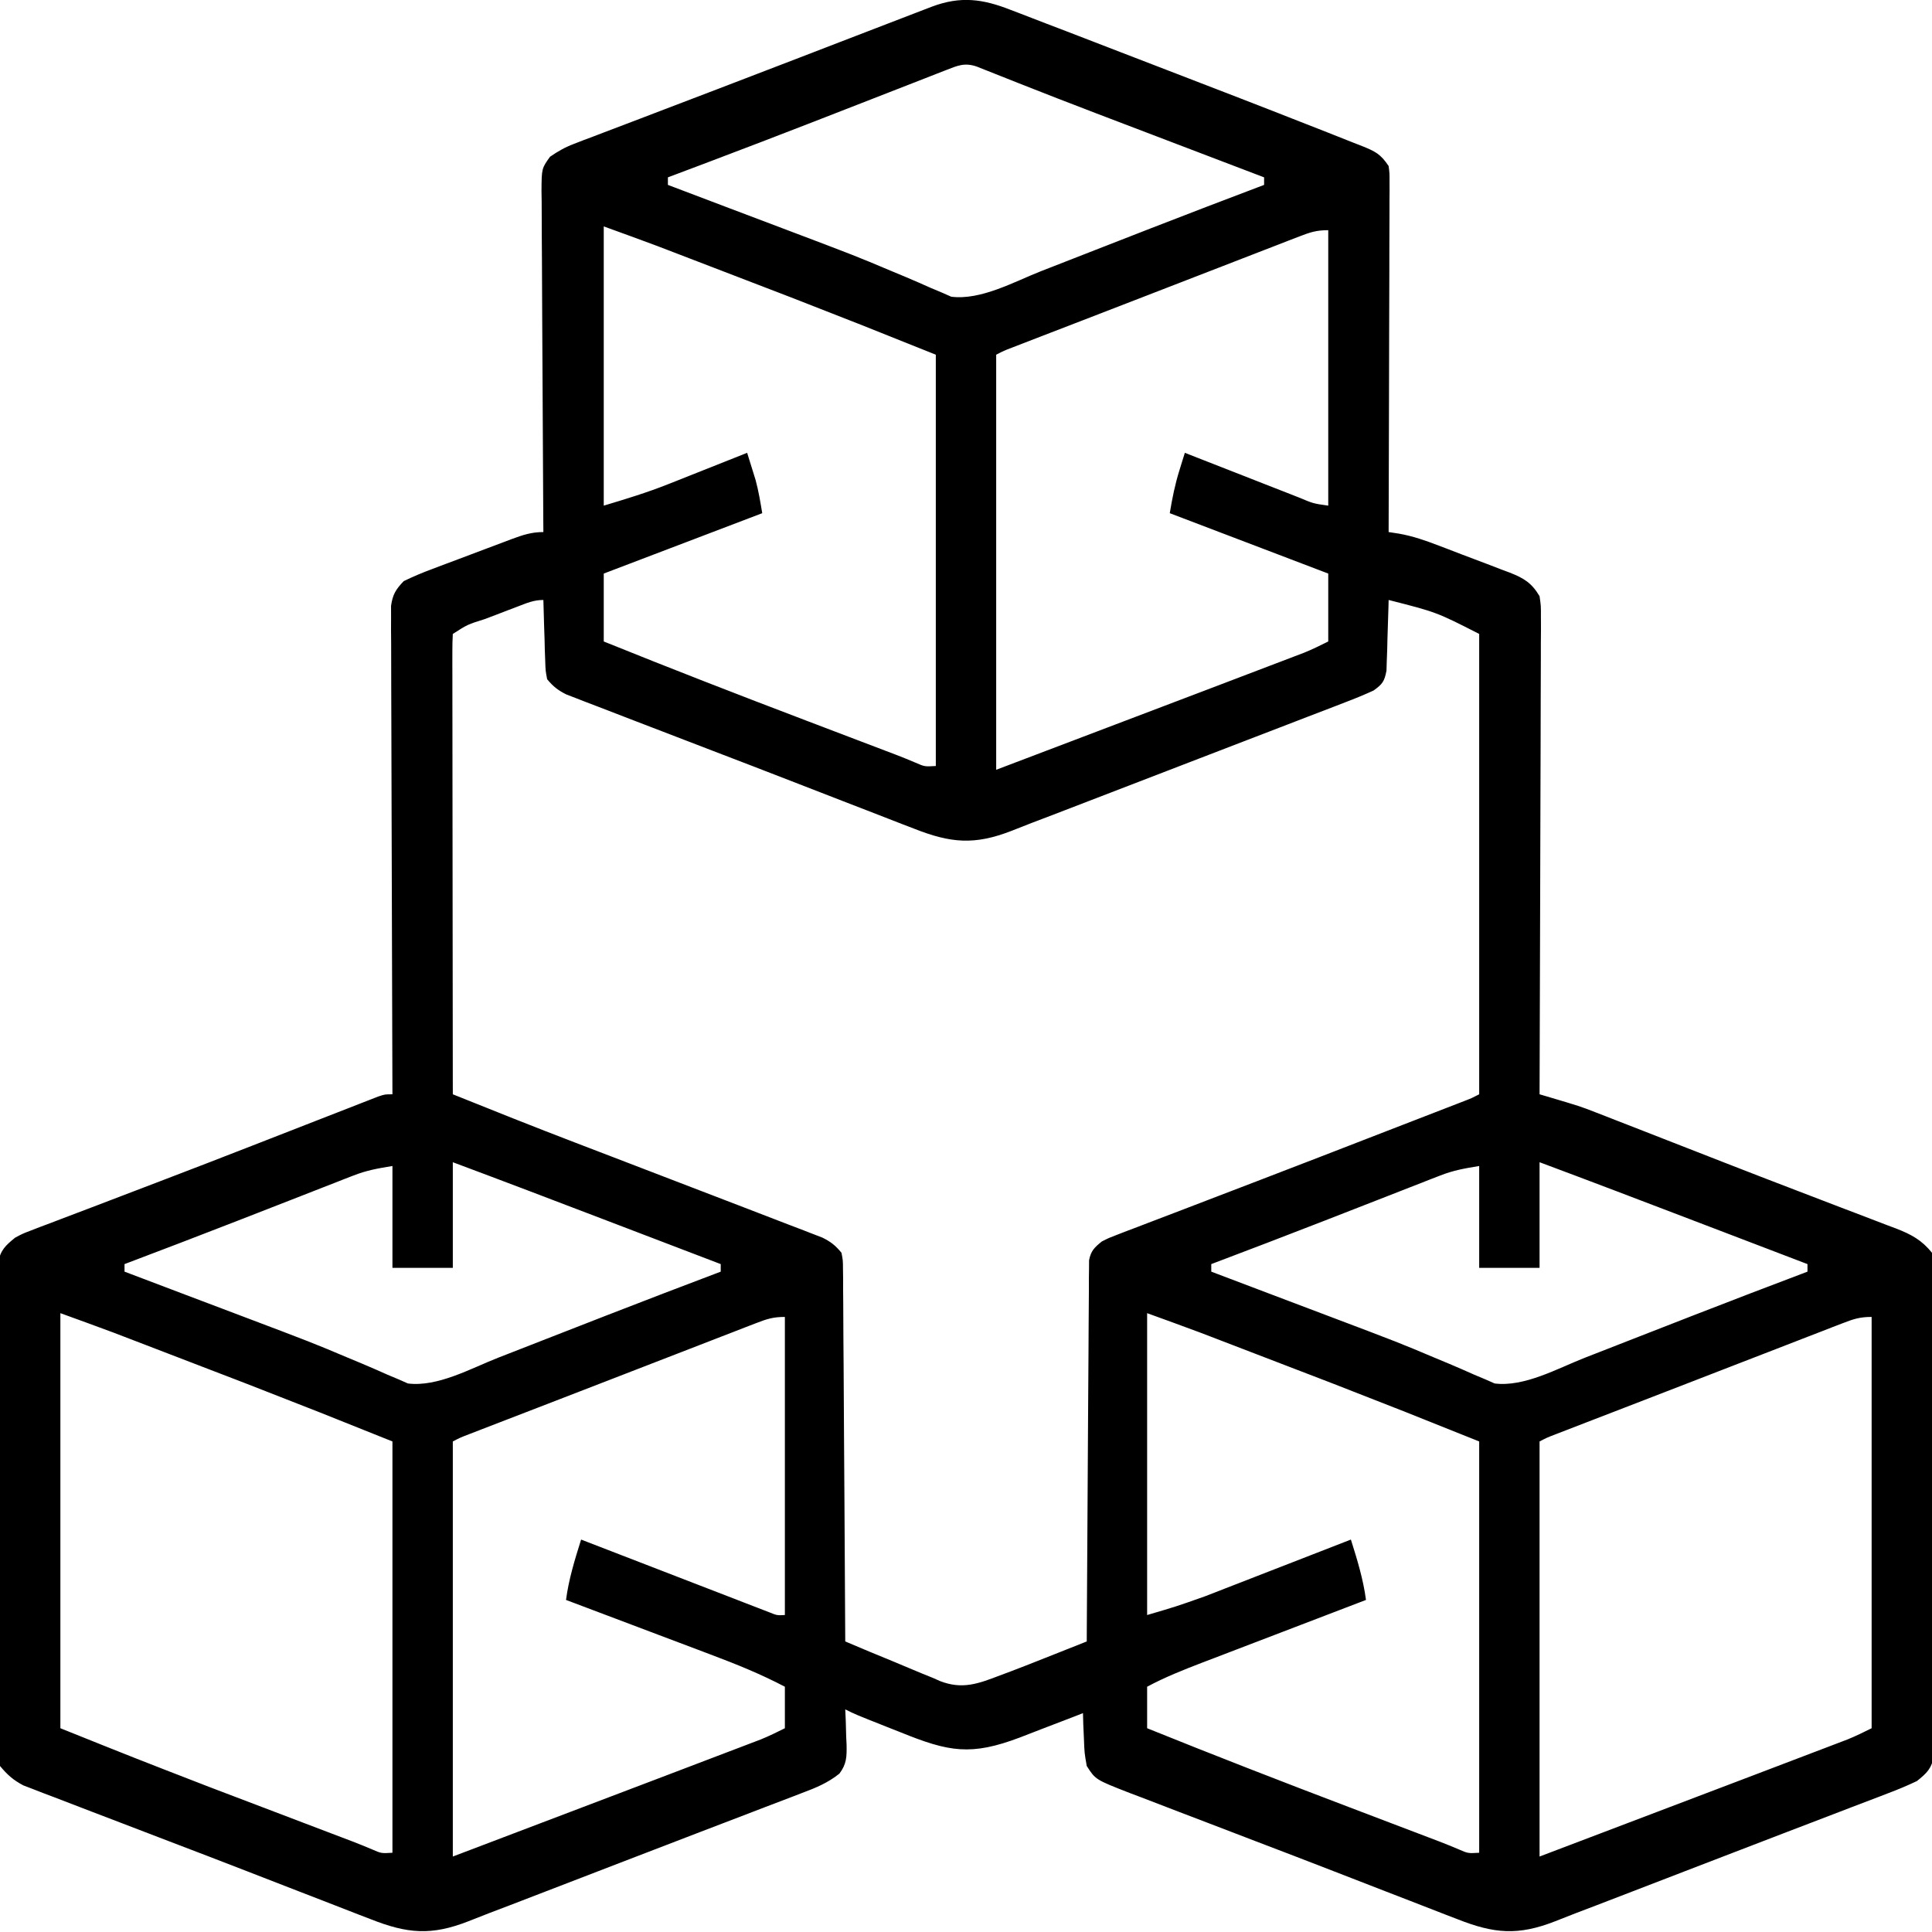
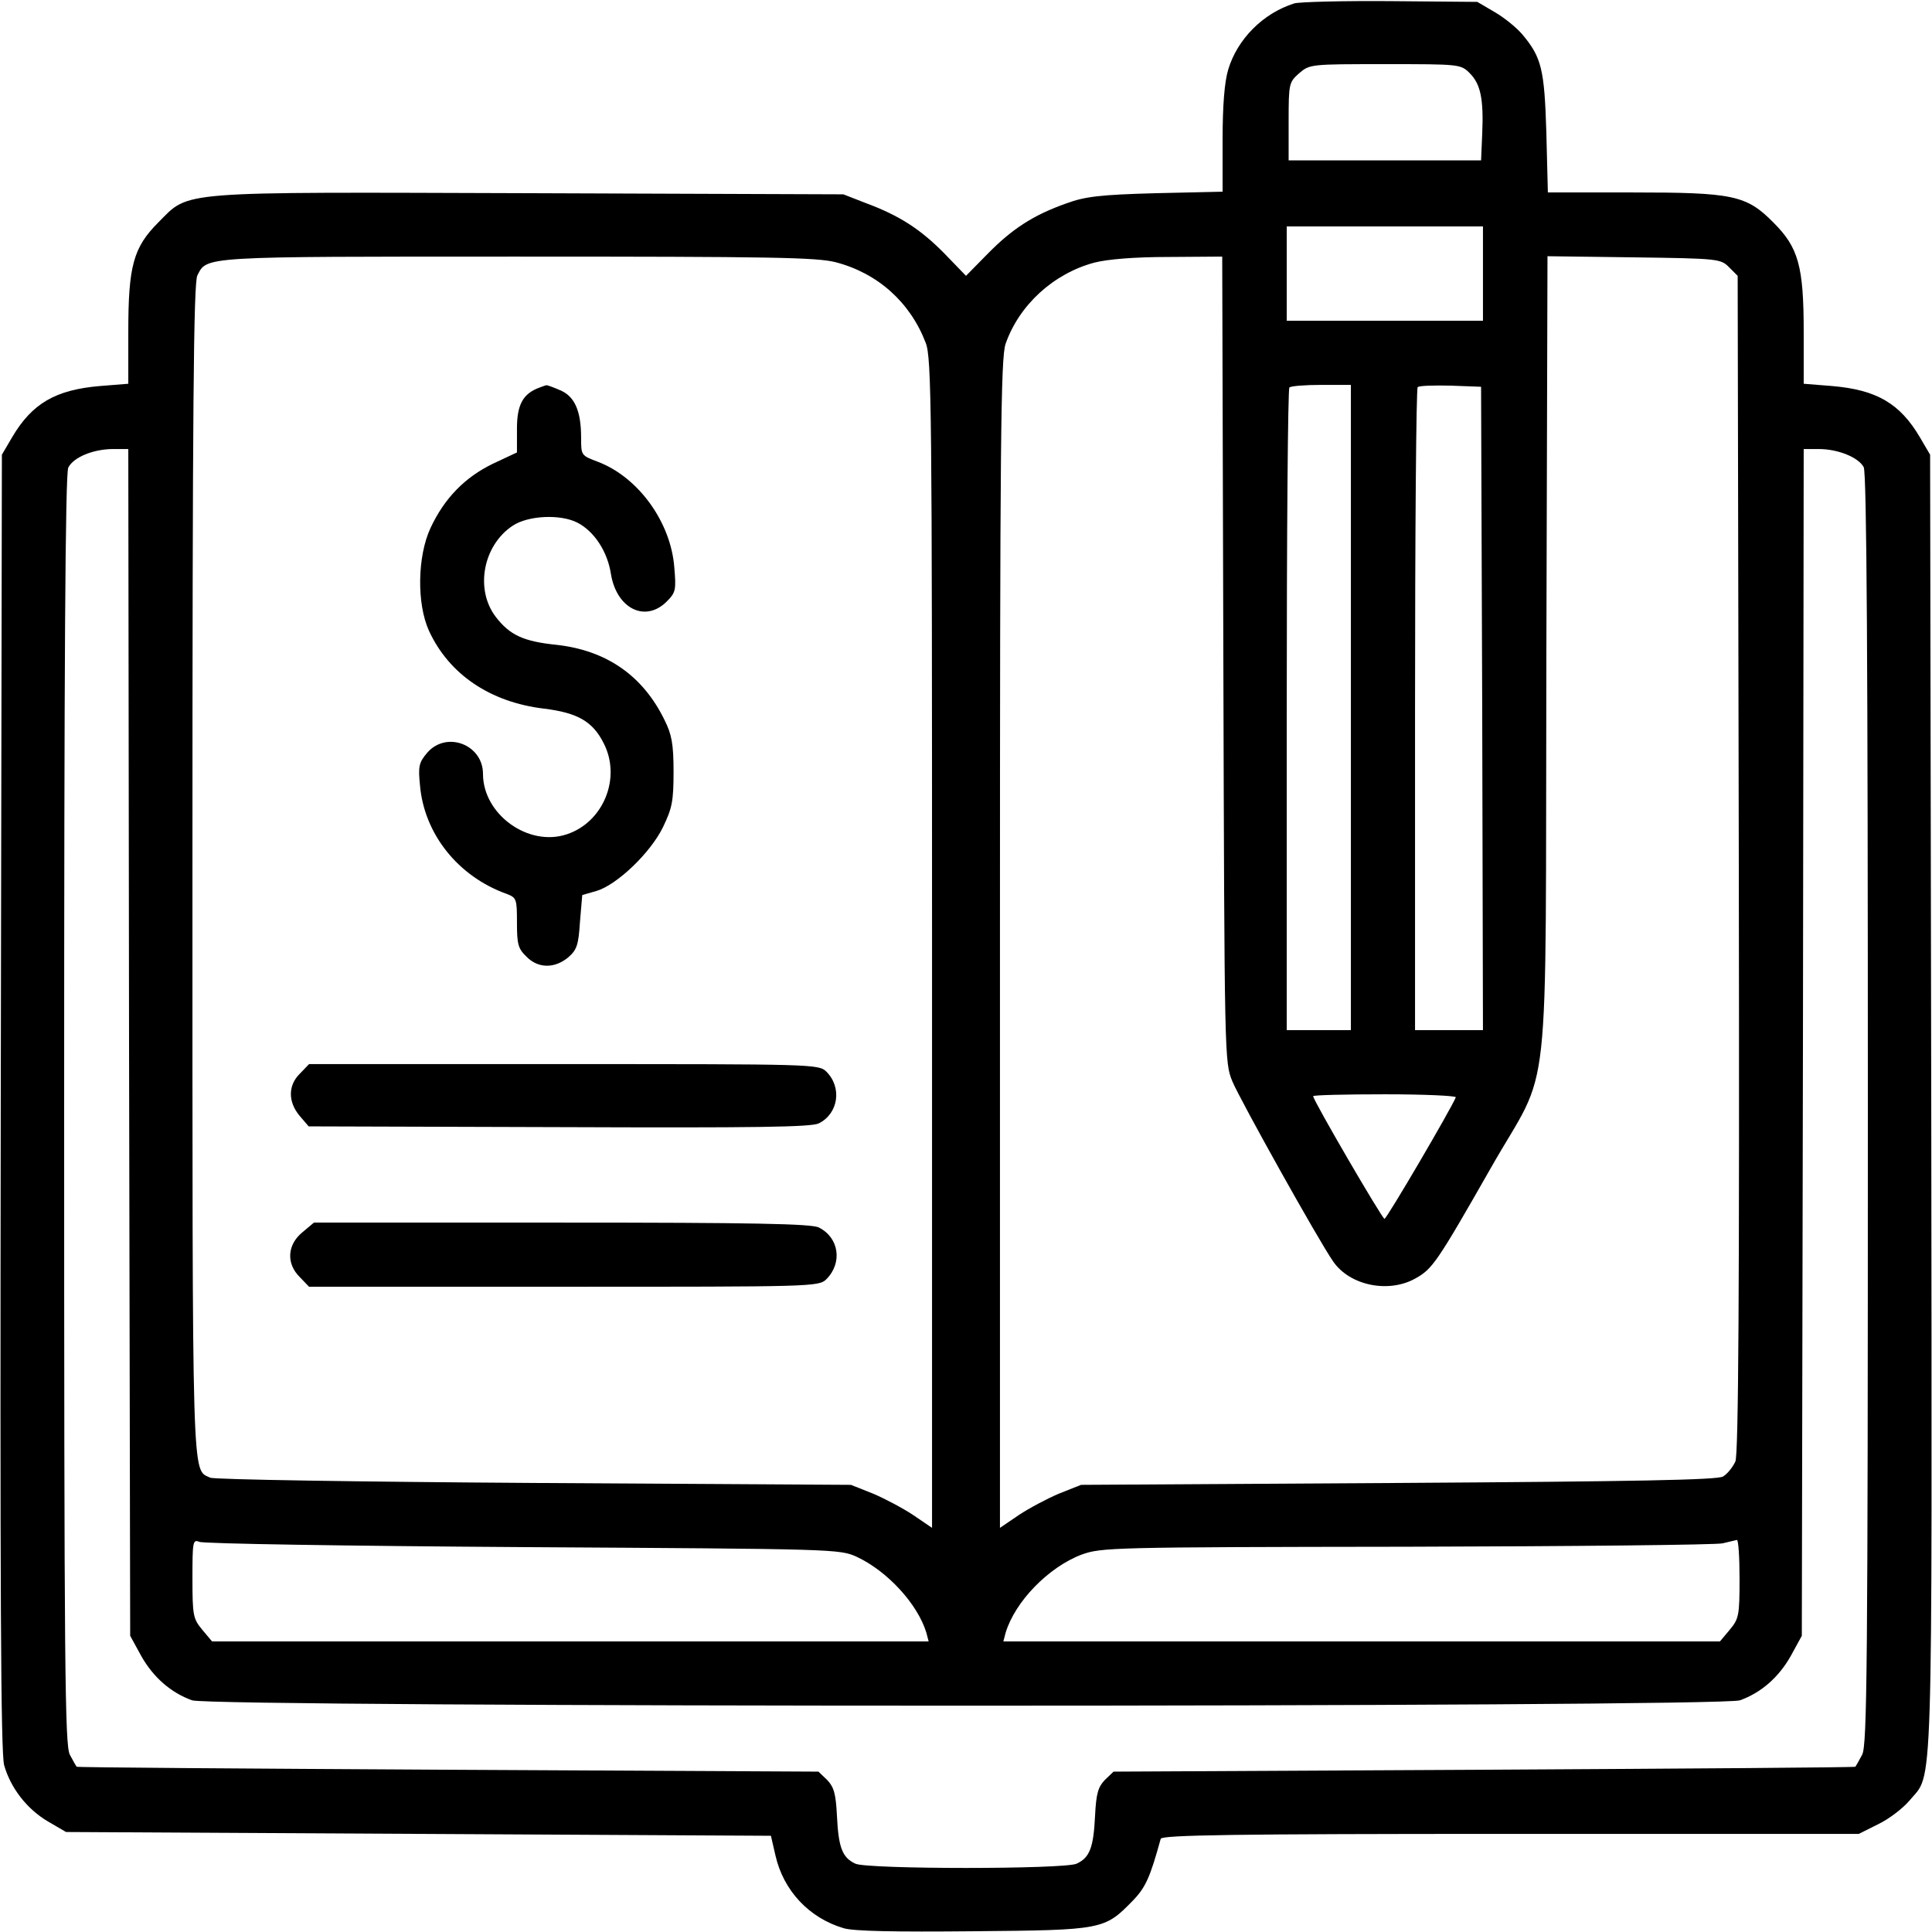
- <svg xmlns="http://www.w3.org/2000/svg" width="512" height="512">
-   <path d="m267.809 2.613 2.253.853c2.464.936 4.92 1.89 7.375 2.847q2.619 1.002 5.239 2.001c4.76 1.82 9.512 3.659 14.263 5.501 4.237 1.64 8.477 3.271 12.717 4.902 12.247 4.715 24.493 9.431 36.702 14.242q2.626 1.035 5.257 2.062c2.404.941 4.803 1.896 7.201 2.854l2.139.83c3.481 1.41 4.903 2.082 7.045 5.295.246 1.884.246 1.884.24 4.043l.009 2.486-.022 2.716v2.868c0 3.133-.016 6.266-.032 9.399l-.008 6.511c-.008 5.716-.028 11.432-.05 17.149-.02 5.831-.03 11.663-.04 17.494-.02 11.445-.055 22.89-.097 34.334l2.783.428c3.671.653 7.012 1.823 10.479 3.154l2.038.774q2.118.809 4.232 1.627c2.155.83 4.316 1.64 6.478 2.449q2.064.792 4.127 1.588l1.95.723c3.79 1.492 5.84 2.754 7.913 6.257.37 2.554.37 2.554.36 5.492l.013 3.383-.032 3.696v3.903c.002 3.53-.016 7.058-.037 10.586-.019 3.69-.02 7.378-.024 11.067-.01 6.984-.034 13.968-.064 20.952-.033 7.951-.05 15.903-.065 23.854-.031 16.356-.084 32.711-.151 49.067l2.012.592c8.772 2.601 8.772 2.601 12.97 4.239l2.574.997 2.698 1.059 2.92 1.134q4.695 1.829 9.389 3.666l6.526 2.548q4.999 1.95 9.997 3.903 9.57 3.74 19.168 7.407 5.69 2.176 11.376 4.365 2.67 1.022 5.342 2.034c2.468.935 4.93 1.883 7.391 2.833l2.184.816c4.011 1.566 6.742 3.05 9.453 6.407.503 2.605.503 2.605.508 5.617l.034 3.467-.024 3.791q.008 2.001.02 4.002c.02 3.62.012 7.24 0 10.86-.01 3.788-.001 7.576.005 11.365a4612 4612 0 0 1-.022 19.086c-.021 7.355-.014 14.71.008 22.064q.026 9.473.01 18.946c-.006 3.772-.007 7.543.006 11.315q.017 5.318-.02 10.637c-.007 1.922.005 3.844.017 5.766l-.034 3.467-.005 3.012c-.648 3.354-1.87 4.492-4.503 6.605a96 96 0 0 1-7.531 3.188l-2.314.894c-2.548.983-5.101 1.95-7.655 2.918q-2.7 1.036-5.399 2.075a4616 4616 0 0 1-11.727 4.49 5559 5559 0 0 0-20.272 7.794c-9.03 3.484-18.06 6.967-27.094 10.438l-2.88 1.11q-2.717 1.041-5.439 2.069a298 298 0 0 0-5.537 2.174c-9.854 3.86-16.185 3.308-25.972-.568l-2.888-1.106c-3.144-1.208-6.28-2.435-9.417-3.663l-6.594-2.55q-6.984-2.7-13.963-5.421a3217 3217 0 0 0-20.597-7.916c-4.332-1.654-8.66-3.317-12.988-4.98q-3.6-1.38-7.204-2.752a2118 2118 0 0 1-10.084-3.878l-3.036-1.146c-9.098-3.55-9.098-3.55-11.409-7.17-.61-3.453-.61-3.453-.75-7.25l-.172-3.828L287 454l-2.352.918q-4.366 1.693-8.744 3.354a807 807 0 0 0-5.603 2.173c-13.017 4.925-18.826 3.833-31.676-1.382l-3.598-1.42c-8.395-3.327-8.395-3.327-11.027-4.643l.14 3.14q.057 2.055.11 4.11l.102 2.066c.06 3.149.04 5.17-1.906 7.714-3.076 2.477-6.32 3.79-9.977 5.158l-2.314.894c-2.548.983-5.101 1.95-7.655 2.918q-2.7 1.036-5.399 2.075a4616 4616 0 0 1-11.727 4.49 5559 5559 0 0 0-20.272 7.794c-9.03 3.484-18.06 6.967-27.094 10.438l-2.88 1.11q-2.717 1.041-5.439 2.069a298 298 0 0 0-5.537 2.174c-9.854 3.86-16.185 3.308-25.972-.568l-2.888-1.106c-3.144-1.208-6.28-2.435-9.417-3.663l-6.594-2.55q-6.984-2.7-13.963-5.421a3217 3217 0 0 0-20.597-7.916c-4.332-1.654-8.66-3.317-12.988-4.98q-3.6-1.38-7.204-2.752a2118 2118 0 0 1-10.084-3.878l-3.036-1.146-2.791-1.09c-.8-.307-1.6-.613-2.423-.93C3.513 471.745 1.94 470.333 0 468c-.503-2.605-.503-2.605-.508-5.617l-.034-3.467.024-3.791q-.008-2.001-.02-4.002c-.02-3.62-.012-7.24 0-10.86.01-3.788.001-7.576-.005-11.365q-.01-9.542.022-19.086c.021-7.355.014-14.71-.008-22.064q-.026-9.473-.01-18.946c.006-3.772.007-7.543-.006-11.315q-.017-5.318.02-10.637c.007-1.922-.005-3.844-.017-5.766l.034-3.467.005-3.012C.139 331.281 1.417 330.116 4 328c2.012-1.074 2.012-1.074 4.175-1.897l2.497-.968 2.715-1.014 2.879-1.106c3.137-1.202 6.279-2.39 9.422-3.577l6.54-2.502q5.107-1.955 10.217-3.903c8.225-3.134 16.433-6.31 24.633-9.51l3.42-1.333q6.603-2.573 13.203-5.154a5700 5700 0 0 1 9.108-3.548l2.745-1.076 2.498-.97 2.177-.849C102 290 102 290 104 290l-.008-2.05q-.1-24.687-.147-49.375c-.016-7.959-.037-15.918-.071-23.877q-.046-10.404-.056-20.81c-.004-3.673-.013-7.346-.035-11.02-.024-4.098-.025-8.197-.024-12.297l-.032-3.696.012-3.383-.008-2.938c.439-3.038 1.255-4.354 3.369-6.554a83 83 0 0 1 7.625-3.234l2.252-.858a680 680 0 0 1 4.71-1.764 846 846 0 0 0 7.21-2.718q2.289-.864 4.578-1.723l2.178-.824c2.956-1.09 5.27-1.879 8.447-1.879l-.027-3.656q-.12-17.04-.18-34.078-.03-8.76-.095-17.521-.063-8.453-.078-16.904a981 981 0 0 0-.043-6.454c-.029-3.01-.033-6.019-.031-9.029l-.044-2.705c.04-6.016.04-6.016 2.268-9.12 2.112-1.452 3.968-2.504 6.357-3.414l2.469-.958 2.685-1.005 2.854-1.097c3.118-1.197 6.241-2.378 9.365-3.559q3.26-1.246 6.52-2.496 6.89-2.638 13.786-5.26c7.309-2.784 14.608-5.593 21.905-8.408l7.178-2.768 3.513-1.354q8.324-3.21 16.653-6.41l2.928-1.127 2.68-1.03 2.332-.895c7.556-2.833 13.436-2.052 20.814.861M250.735 18.57l-2.691 1.046-2.939 1.154-3.053 1.189q-3.248 1.266-6.495 2.535c-5.594 2.189-11.193 4.366-16.791 6.545l-3.342 1.302a2926 2926 0 0 1-26.987 10.346l-3.61 1.365Q180.915 45.528 177 47v2l1.71.647q7.326 2.774 14.651 5.554a8291 8291 0 0 0 13.809 5.223c19.673 7.44 19.673 7.44 29.033 11.392l3.839 1.6q3.345 1.41 6.658 2.9l2.956 1.239 2.432 1.077c7.863.993 16.67-3.97 23.869-6.8l3.102-1.208q4.879-1.902 9.753-3.811 6.384-2.492 12.77-4.981l3.138-1.225C314.792 56.681 324.892 52.83 335 49v-2l-1.933-.737-18.389-7.01q-4.722-1.803-9.444-3.602l-10.957-4.178-3.63-1.385a1811 1811 0 0 1-20.753-8.063q-3.009-1.189-6.013-2.388l-2.672-1.057-2.33-.93c-3.223-1.115-5.057-.287-8.144.92M160 60v74c5.918-1.776 11.424-3.444 17.102-5.7l1.84-.726q2.844-1.127 5.683-2.261l3.91-1.55Q193.27 121.889 198 120q.725 2.31 1.438 4.625l.808 2.602c.782 2.877 1.264 5.831 1.754 8.773l-42 16v18c17.84 7.206 35.765 14.165 53.75 21l11.111 4.23a12308 12308 0 0 0 9.92 3.774l2.698 1.026c1.732.666 3.452 1.367 5.16 2.095 2.41 1.049 2.41 1.049 5.361.875V94c-19.18-7.699-19.18-7.699-38.43-15.21l-3.311-1.275-6.758-2.595q-5.136-1.97-10.27-3.947l-6.66-2.559-3.038-1.168-5.404-2.073c-4.696-1.76-9.416-3.46-14.129-5.173m184.378 2.646-2.854 1.097-3.102 1.21-3.235 1.249q-5.22 2.018-10.437 4.048l-7.123 2.755q-7.058 2.73-14.112 5.468-8.391 3.255-16.788 6.492l-8.352 3.222-1.943.75-5.284 2.043-2.9 1.122c-2.233.856-2.233.856-4.248 1.898v110c27.24-10.33 27.24-10.33 54.467-20.692l7.326-2.79q5.402-2.055 10.805-4.116l3.307-1.256 3.052-1.166 2.67-1.016c2.17-.882 4.277-1.916 6.373-2.964v-18l-42-16c.675-4.049 1.364-7.52 2.563-11.375l.816-2.648L314 120l3.273 1.285q5.998 2.352 11.998 4.696 2.6 1.017 5.197 2.038 3.73 1.464 7.462 2.918l2.355.928c3.745 1.573 3.745 1.573 7.715 2.135V61c-3.104 0-4.758.536-7.622 1.646m-207.132 98.069-2.838 1.08-2.97 1.143-2.983 1.13c-4.549 1.427-4.549 1.427-8.455 3.932a77 77 0 0 0-.12 4.752l-.004 3.115.01 3.446v3.606q.001 4.909.013 9.818c.006 3.416.006 6.833.008 10.25q.005 9.711.021 19.422.016 11.052.022 22.106.016 22.743.05 45.485c10.757 4.32 21.515 8.631 32.344 12.77l6.488 2.488 3.307 1.267q8.571 3.287 17.138 6.584c8.897 3.422 8.897 3.422 17.798 6.834 3.999 1.531 7.994 3.074 11.988 4.62l3.359 1.278 2.988 1.163 2.504.963c2.266 1.122 3.487 2.08 5.086 4.033.385 1.978.385 1.978.399 4.271l.038 2.639-.005 2.886.031 3.045c.03 3.328.04 6.655.049 9.983l.054 6.915c.048 6.071.077 12.143.104 18.214.03 6.193.076 12.387.121 18.58.086 12.156.153 24.311.209 36.467a762 762 0 0 0 12.695 5.292 306 306 0 0 1 4.306 1.807c2.07.886 4.152 1.73 6.241 2.569l1.899.842c5.894 2.287 10.136.69 15.859-1.51l2.951-1.1a599 599 0 0 0 9.174-3.587l3.188-1.26A2928 2928 0 0 0 288 435l.018-3.89q.086-18.122.218-36.243c.044-6.212.084-12.423.11-18.634q.04-8.988.117-17.974.025-3.433.035-6.867c.01-3.199.037-6.397.07-9.596l-.005-2.886.038-2.639.014-2.293c.49-2.515 1.42-3.384 3.385-4.978 1.891-.954 1.891-.954 4.061-1.783l2.498-.968 2.73-1.03 2.883-1.11c3.149-1.21 6.3-2.41 9.453-3.609l6.555-2.517q6.872-2.64 13.747-5.271a7712 7712 0 0 0 31.246-12.071q4.854-1.882 9.71-3.76l8.671-3.356 2.498-.969 2.177-.842c1.832-.711 1.832-.711 3.771-1.714V168c-11.313-5.77-11.313-5.77-24-9l-.044 1.88a1045 1045 0 0 1-.269 8.433l-.068 2.958-.107 2.842-.08 2.619c-.546 2.868-1.06 3.564-3.432 5.268-2.47 1.124-4.9 2.132-7.434 3.09l-2.318.9c-2.559.99-5.122 1.969-7.685 2.947q-2.708 1.043-5.413 2.09a5595 5595 0 0 1-11.76 4.521 9565 9565 0 0 0-20.292 7.815q-13.542 5.226-27.09 10.434l-2.88 1.11q-2.717 1.041-5.439 2.069a298 298 0 0 0-5.537 2.174c-9.854 3.86-16.185 3.308-25.972-.568l-2.888-1.106c-3.144-1.208-6.28-2.435-9.417-3.663l-6.592-2.547q-6.984-2.7-13.96-5.42a3908 3908 0 0 0-20.633-7.95q-6.507-2.497-13.012-5.005-3.61-1.389-7.224-2.772c-3.372-1.292-6.74-2.595-10.106-3.9l-3.052-1.163-2.792-1.09-2.43-.936c-2.195-1.09-3.524-2.14-5.074-4.03-.432-2.268-.432-2.268-.512-4.887l-.107-2.842-.069-2.958-.103-2.995q-.124-3.658-.209-7.318c-2.563 0-4.355.8-6.754 1.715M120 308v28h-16v-27c-4.01.668-6.78 1.137-10.387 2.547l-2.463.953-2.623 1.035-2.782 1.082a3316 3316 0 0 0-8.808 3.445q-4.305 1.68-8.61 3.358l-5.712 2.228C52.766 327.492 42.886 331.254 33 335v2l1.71.647q7.326 2.774 14.651 5.554a8291 8291 0 0 0 13.809 5.223c19.673 7.44 19.673 7.44 29.033 11.392l3.839 1.6q3.346 1.41 6.658 2.9l2.956 1.239 2.432 1.077c7.863.993 16.67-3.97 23.869-6.8l3.102-1.208q4.879-1.901 9.754-3.812 6.383-2.49 12.769-4.98l3.138-1.225c10.072-3.926 20.172-7.777 30.28-11.607v-2a126448 126448 0 0 0-30.294-11.575C147.15 318.245 133.595 313.073 120 308m288 0v28h-16v-27c-4.01.668-6.78 1.137-10.387 2.547l-2.463.953-2.623 1.035-2.782 1.082a3316 3316 0 0 0-8.808 3.445q-4.305 1.68-8.61 3.358l-5.712 2.228c-9.849 3.844-19.729 7.606-29.615 11.352v2l1.71.647q7.326 2.774 14.651 5.554a8291 8291 0 0 0 13.809 5.223c19.673 7.44 19.673 7.44 29.033 11.392l3.839 1.6q3.346 1.41 6.658 2.9l2.956 1.239 2.432 1.077c7.863.993 16.67-3.97 23.869-6.8l3.102-1.208q4.879-1.901 9.753-3.812 6.384-2.49 12.77-4.98l3.138-1.225c10.072-3.926 20.172-7.777 30.28-11.607v-2a126448 126448 0 0 0-30.294-11.575C435.15 318.245 421.595 313.073 408 308M16 348v110c19.605 7.869 19.605 7.869 39.297 15.5l3.556 1.355Q64.301 476.93 69.75 479l11.111 4.23 6.828 2.598 3.091 1.176 2.699 1.026c1.732.666 3.452 1.367 5.16 2.095 2.41 1.049 2.41 1.049 5.361.875V382c-19.18-7.699-19.18-7.699-38.43-15.21l-3.311-1.275-6.758-2.595q-5.136-1.97-10.27-3.947l-6.66-2.559-3.038-1.168-2.908-1.115-2.496-.958c-4.696-1.76-9.416-3.46-14.129-5.173m288 0v80c7.688-2.258 7.688-2.258 15.174-4.901l2.667-1.03 2.76-1.08 2.917-1.131q4.555-1.768 9.107-3.546l6.223-2.416Q350.426 410.954 358 408c1.666 5.3 3.273 10.473 4 16l-1.934.74q-9.978 3.814-19.953 7.64-3.72 1.426-7.444 2.849-5.355 2.048-10.708 4.103l-3.353 1.279c-5 1.922-9.885 3.856-14.608 6.389v11c17.84 7.206 35.765 14.165 53.75 21l11.111 4.23a12308 12308 0 0 0 9.92 3.774l2.698 1.026c1.732.666 3.452 1.367 5.16 2.095 2.41 1.049 2.41 1.049 5.361.875V382c-19.18-7.699-19.18-7.699-38.43-15.21l-3.311-1.275-6.758-2.595q-5.136-1.97-10.27-3.947l-6.66-2.559-3.038-1.168-2.908-1.115-2.496-.958c-4.696-1.76-9.416-3.46-14.129-5.173m-103.622 2.646-2.854 1.097-3.102 1.21-3.235 1.249c-3.48 1.344-6.959 2.696-10.437 4.048l-7.123 2.755q-7.058 2.73-14.112 5.468-8.391 3.255-16.788 6.492l-8.352 3.223-1.943.749-5.284 2.043-2.9 1.122c-2.233.856-2.233.856-4.248 1.898v110c27.24-10.33 27.24-10.33 54.467-20.692l7.326-2.79q5.402-2.055 10.805-4.116l3.307-1.256 3.052-1.166 2.67-1.016c2.17-.882 4.277-1.916 6.373-2.964v-11c-6.407-3.364-12.948-6.006-19.719-8.547l-3.328-1.26q-5.225-1.977-10.453-3.943l-7.117-2.691Q158.693 427.273 150 424c.727-5.527 2.334-10.7 4-16l1.96.76q10.072 3.898 20.147 7.785 3.763 1.453 7.525 2.91 5.398 2.089 10.798 4.17l3.415 1.326 3.155 1.213 2.785 1.077c2.14.867 2.14.867 4.215.759v-79c-3.104 0-4.758.536-7.622 1.646m288 0-2.854 1.097-3.102 1.21-3.235 1.249c-3.48 1.344-6.959 2.696-10.437 4.048l-7.123 2.755q-7.058 2.73-14.112 5.468-8.391 3.255-16.788 6.492l-8.352 3.223-1.943.749-5.284 2.043-2.9 1.122c-2.233.856-2.233.856-4.248 1.898v110c27.24-10.33 27.24-10.33 54.467-20.692l7.326-2.79q5.402-2.055 10.805-4.116l3.307-1.256 3.052-1.166 2.67-1.016c2.17-.882 4.277-1.916 6.373-2.964V349c-3.104 0-4.758.536-7.622 1.646" />
+ <svg xmlns="http://www.w3.org/2000/svg" width="682.667" height="682.667" version="1.0" viewBox="0 0 512 512">
+   <path d="M343 .9c-8.3 2.6-15.1 9.5-17.5 17.5-1 3.3-1.5 9.5-1.5 18.7v13.7l-17.7.4c-14.9.4-18.8.9-23.7 2.7-8.8 3.1-14.4 6.8-20.8 13.3l-5.8 5.9-5.7-5.9c-6.4-6.5-12-10.1-20.9-13.4l-5.9-2.3-82.9-.3c-94.8-.3-90.2-.7-98.6 7.7-6.7 6.7-8 11.6-8 29.1v13.7l-7.5.6c-11.8 1-18 4.6-23.3 13.6l-2.7 4.6L.2 292c-.2 129.3 0 172.6.9 175.8 1.7 6 6 11.6 11.6 14.9l4.8 2.8 93.4.5 93.4.5 1.2 5.2c2.1 9.3 8.9 16.6 18.1 19.3 2.7.8 13.5 1 34.4.8 34.3-.3 34.7-.4 42.2-8.1 3.4-3.5 4.6-6.2 7.4-16.4.3-1 19.7-1.3 92.7-1.3h92.3l5.2-2.6c2.9-1.4 6.5-4.2 8.2-6.2 6.4-7.8 6 4.4 5.8-184.7l-.3-172-2.7-4.6c-5.3-9-11.5-12.6-23.3-13.6l-7.5-.6V88c0-17.5-1.4-22.4-8-29-7.2-7.3-10.7-8-37.6-8h-22.2l-.4-15.8c-.5-16.9-1.3-20-6.3-26-1.5-1.8-4.8-4.5-7.4-6L391.5.5l-23-.2c-12.6-.1-24.1.2-25.5.6m46.5 18.5c2.9 2.9 3.7 6.9 3.3 16.1l-.3 7h-51V32.2c0-10.1.1-10.4 2.8-12.8 2.8-2.4 3.1-2.4 22.8-2.4s20 0 22.4 2.4m3.5 53.1V85h-52V60h52zm-171.5-3c11.1 2.9 19.7 10.6 23.8 21.3 1.6 3.9 1.7 17.2 1.7 159.2v154.9l-5-3.4c-2.7-1.8-7.6-4.4-10.7-5.7l-5.8-2.3-84-.5c-46.2-.3-84.8-.9-85.8-1.4-4.9-2.4-4.7 4.5-4.7-161.3C51 108.1 51.3 75 52.3 73c2.6-5.1.7-5 84.7-5 67.8 0 79.4.2 84.5 1.5m102.7 105.2c.3 106.1.3 106.8 2.4 111.9 2.1 5 22.8 42.1 26.7 47.7 4.4 6.4 14.7 8.5 21.8 4.5 4.5-2.5 5.7-4.2 20-29.3 16.2-28.5 14.4-11.6 14.7-135.3l.3-106.3 22.9.3c22.4.3 23 .4 25.2 2.6l2.3 2.3.3 155.7c.2 115.6-.1 156.4-.9 158.5-.7 1.5-2.1 3.3-3.3 4-1.6.9-22.9 1.3-86.1 1.7l-84 .5-5.8 2.3c-3.1 1.3-8 3.9-10.7 5.7l-5 3.4V250.1c0-133.2.2-155.4 1.5-159 3.6-10.3 12.7-18.6 23.5-21.5 3.5-.9 10.6-1.5 19.7-1.5l14.2-.1zm33.8 12.8V273h-17v-84.8c0-46.7.3-85.2.7-85.5.3-.4 4.2-.7 8.5-.7h7.8zm34.8.2.2 85.3h-18v-84.8c0-46.7.3-85.2.7-85.6s4.3-.5 8.8-.4l8 .3zM34.2 276.2l.3 157.3 2.9 5.3c3.2 5.7 7.9 9.8 13.5 11.8 5.3 1.9 404.9 1.9 410.2 0 5.6-2 10.3-6.1 13.5-11.8l2.9-5.3.3-157.3.2-157.2h4c5.1 0 10.5 2.2 11.9 4.8.8 1.5 1.1 51.7 1.1 170.2 0 148.7-.2 168.4-1.5 171-.9 1.7-1.7 3.1-1.8 3.2-.1.2-44.4.5-98.4.8l-98.2.5-2.3 2.2c-1.8 1.9-2.3 3.6-2.6 9.5-.4 8.4-1.4 11.1-4.9 12.7-3.3 1.5-55.3 1.5-58.6 0-3.5-1.6-4.5-4.3-4.9-12.7-.3-5.9-.8-7.6-2.6-9.5l-2.3-2.2-98.2-.5c-54-.3-98.3-.6-98.4-.8-.1-.1-.9-1.5-1.8-3.2-1.3-2.6-1.5-22.3-1.5-171 0-118.4.3-168.7 1.1-170.1 1.4-2.7 6.4-4.8 11.6-4.9H34zm351.6 14.6c-1.2 3-18.3 32.2-18.9 32.2S348 291.6 348 290.5c0-.3 8.6-.5 19.1-.5s18.9.4 18.7.8M138.5 410c83.2.5 84 .5 88.6 2.6 8.1 3.8 16.1 12.5 18.4 20.1l.6 2.3H56.2l-2.6-3.1c-2.4-2.9-2.6-3.7-2.6-13.6 0-9.7.1-10.4 1.8-9.7.9.5 39.5 1.1 85.7 1.4m322.5 8.4c0 9.8-.2 10.6-2.6 13.5l-2.6 3.1H265.9l.6-2.3c2.5-8.3 11.4-17.4 20.1-20.7 5.3-1.9 7.6-2 86.2-2.1 44.4-.1 82.1-.5 83.7-.9 1.7-.4 3.3-.8 3.8-.9.4 0 .7 4.6.7 10.3" />
+   <path d="M143 102.7c-4.4 1.6-6 4.5-6 10.9v6.3l-6.4 3c-7.4 3.6-12.8 9.1-16.5 17-3.5 7.5-3.7 20.1-.4 27.3 5.3 11.5 16.2 18.9 30.5 20.6 8.9 1.1 12.9 3.4 15.8 9.2 4.7 9.2-.1 20.9-9.8 24.1-10.2 3.4-22.2-5.3-22.2-16 0-7.8-9.7-11.5-14.8-5.6-2.2 2.6-2.4 3.6-1.9 8.6 1.1 12.9 10.1 24.2 23 28.8 2.6 1 2.7 1.4 2.7 7.6 0 5.7.3 6.9 2.5 9 3.1 3.2 7.5 3.2 11.1.2 2.3-2 2.7-3.3 3.1-9.4l.6-7.1 3.8-1.1c5.4-1.6 14.3-10.1 17.6-16.9 2.4-5 2.8-6.8 2.8-14.7 0-7.4-.5-9.9-2.4-13.7-5.7-11.7-15.3-18.4-28.5-19.9-8.9-.9-12.5-2.6-16.2-7.4-5.6-7.3-3.4-19 4.5-24.2 4.1-2.7 12.6-3.1 17.1-.8s8 7.7 8.9 13.6c1.5 9.2 9.1 13 14.8 7.3 2.4-2.4 2.5-3.1 2-9-.9-12-9.5-23.9-20.2-28-4.5-1.7-4.5-1.7-4.5-6.4 0-7.1-1.7-11-5.6-12.6-1.8-.8-3.5-1.4-3.6-1.3-.2 0-1 .3-1.8.6M79.5 284.5c-3.2 3.1-3.2 7.5-.1 11.2l2.4 2.8 66.4.2c52.2.2 66.8 0 68.8-1 5.2-2.6 6.2-9.5 2-13.7-2-2-3.6-2-69.5-2H81.9zM80.1 326.6c-4 3.3-4.3 8.3-.6 11.9l2.4 2.5h67.6c65.9 0 67.5 0 69.5-2 4.3-4.3 3.4-11-2-13.7-1.9-1-17.7-1.3-68.2-1.3H83.2z" />
</svg>
